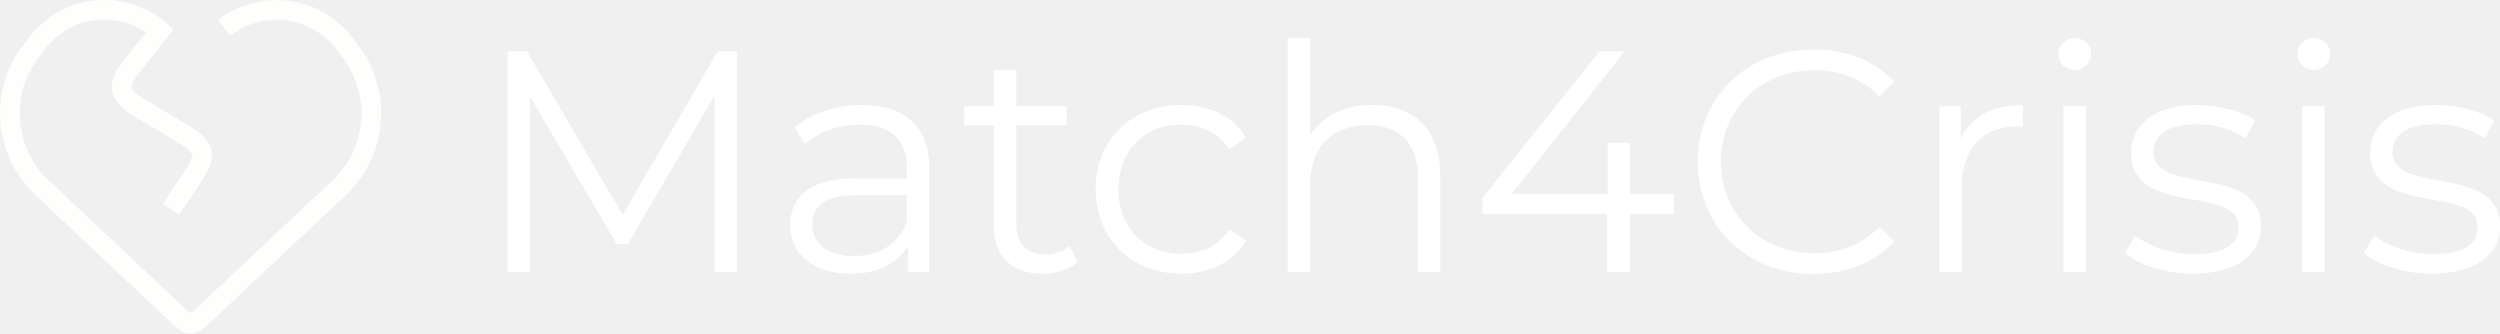
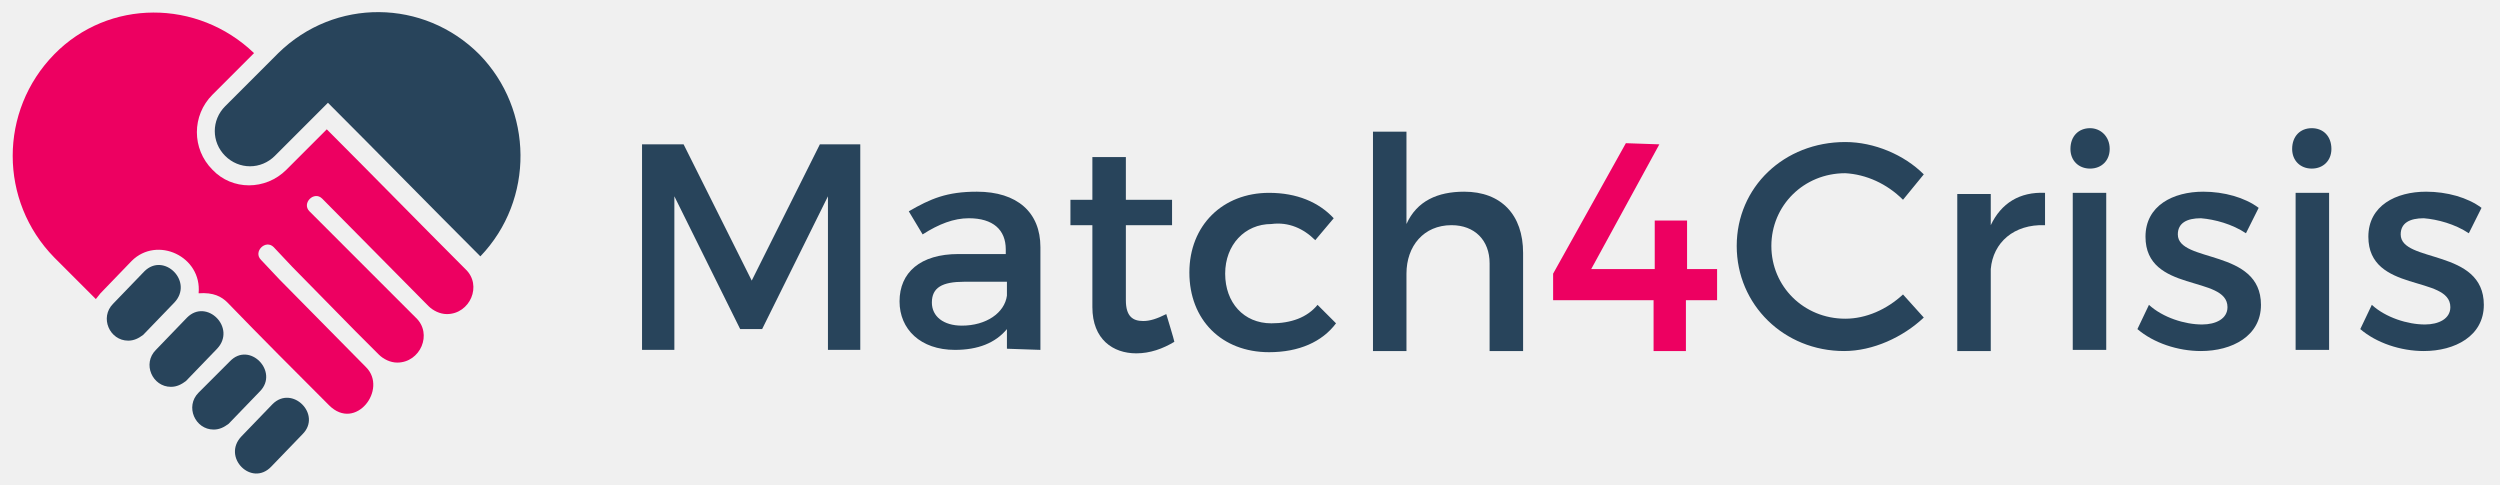
- <svg xmlns="http://www.w3.org/2000/svg" id="a" width="252.764" height="33.73" viewBox="0 0 252.764 33.73">
-   <defs>
-     <style>.b{fill:#fff;}.c{fill:#fefefd;}</style>
-   </defs>
-   <path class="b" d="M72.562,5.192l-9.597,16.548L53.271,5.192h-1.945V27.512h2.264V9.752l8.768,14.922h1.116l8.768-15.018V27.512h2.264V5.192h-1.945Zm14.606,5.42c-2.647,0-5.133,.829-6.823,2.264l1.02,1.69c1.371-1.212,3.412-1.977,5.58-1.977,3.125,0,4.751,1.562,4.751,4.432v1.02h-5.325c-4.815,0-6.473,2.168-6.473,4.751,0,2.901,2.328,4.878,6.122,4.878,2.774,0,4.751-1.052,5.771-2.774v2.615h2.168v-10.395c0-4.336-2.455-6.505-6.792-6.505Zm-.797,15.273c-2.678,0-4.241-1.212-4.241-3.157,0-1.722,1.052-2.997,4.305-2.997h5.261v2.742c-.893,2.2-2.774,3.412-5.325,3.412Zm21.773-1.02c-.638,.574-1.562,.861-2.487,.861-1.881,0-2.901-1.084-2.901-3.061V12.653h5.102v-1.913h-5.102v-3.667h-2.264v3.667h-2.997v1.913h2.997v10.139c0,3.093,1.754,4.878,4.91,4.878,1.307,0,2.647-.383,3.539-1.18l-.797-1.626Zm11.277,2.806c2.838,0,5.229-1.148,6.568-3.316l-1.69-1.148c-1.148,1.69-2.933,2.455-4.878,2.455-3.667,0-6.345-2.583-6.345-6.536,0-3.922,2.678-6.536,6.345-6.536,1.945,0,3.731,.797,4.878,2.487l1.69-1.148c-1.339-2.2-3.731-3.316-6.568-3.316-5.006,0-8.641,3.507-8.641,8.513s3.635,8.545,8.641,8.545Zm19.312-17.058c-2.838,0-5.038,1.116-6.281,3.061V3.853h-2.264V27.512h2.264v-8.8c0-3.826,2.264-6.058,5.867-6.058,3.188,0,5.038,1.817,5.038,5.357v9.502h2.264v-9.725c0-4.815-2.806-7.174-6.887-7.174Zm30.506,8.992h-4.464v-5.165h-2.232v5.165h-9.693l11.415-14.412h-2.551l-11.829,14.795v1.658h12.595v5.867h2.296v-5.867h4.464v-2.041Zm14.09,8.099c3.284,0,6.218-1.116,8.194-3.284l-1.499-1.499c-1.817,1.881-4.049,2.678-6.6,2.678-5.389,0-9.438-3.954-9.438-9.247s4.049-9.247,9.438-9.247c2.551,0,4.783,.797,6.6,2.647l1.499-1.499c-1.977-2.168-4.91-3.252-8.163-3.252-6.728,0-11.702,4.815-11.702,11.351s4.974,11.351,11.67,11.351Zm14.914-13.679v-3.284h-2.168V27.512h2.264v-8.545c0-3.954,2.136-6.186,5.644-6.186,.159,0,.351,.032,.542,.032v-2.2c-3.093,0-5.229,1.18-6.281,3.412Zm11.528-6.951c.957,0,1.658-.733,1.658-1.658,0-.861-.733-1.562-1.658-1.562s-1.658,.733-1.658,1.594c0,.893,.733,1.626,1.658,1.626Zm-1.148,20.438h2.264V10.74h-2.264V27.512Zm13.059,.159c4.368,0,6.919-1.881,6.919-4.783,0-6.441-10.873-3.029-10.873-7.557,0-1.594,1.339-2.774,4.368-2.774,1.722,0,3.475,.414,4.942,1.435l.988-1.817c-1.403-.957-3.762-1.562-5.931-1.562-4.273,0-6.632,2.041-6.632,4.783,0,6.632,10.873,3.188,10.873,7.557,0,1.658-1.307,2.742-4.496,2.742-2.36,0-4.623-.829-5.963-1.881l-1.02,1.786c1.371,1.18,4.049,2.072,6.823,2.072Zm12.252-20.598c.957,0,1.658-.733,1.658-1.658,0-.861-.733-1.562-1.658-1.562s-1.658,.733-1.658,1.594c0,.893,.733,1.626,1.658,1.626Zm-1.148,20.438h2.264V10.74h-2.264V27.512Zm13.059,.159c4.369,0,6.919-1.881,6.919-4.783,0-6.441-10.873-3.029-10.873-7.557,0-1.594,1.339-2.774,4.368-2.774,1.722,0,3.476,.414,4.943,1.435l.988-1.817c-1.403-.957-3.763-1.562-5.931-1.562-4.273,0-6.632,2.041-6.632,4.783,0,6.632,10.873,3.188,10.873,7.557,0,1.658-1.307,2.742-4.496,2.742-2.36,0-4.623-.829-5.963-1.881l-1.02,1.786c1.371,1.18,4.049,2.072,6.823,2.072Z" />
-   <path class="c" d="M29.212,25.215c-.024-.087-.067-.036-.095-.009-.626,.593-1.25,1.186-1.875,1.78l-.179,.17c-.627,.551-1.235,1.121-1.823,1.714l-.276,.248-1.662,1.571c-.171,.119-.315,.268-.452,.422l-1.549,1.45-.059,.058-.511,.477-.065,.056c-.4,.316-.834,.549-1.356,.578h-.059c-.557-.022-1.011-.281-1.427-.625l-.451-.408c-.523-.538-1.078-1.041-1.633-1.546l-.368-.339c-.593-.59-1.2-1.165-1.829-1.716-.041-.072-.097-.13-.17-.169l-1.944-1.826-.064-.056-1.991-1.873c-.005-.017-.016-.026-.033-.028-.635-.632-1.289-1.244-1.957-1.84l-.06-.063c0-.021-.01-.031-.031-.031l-.071-.058-1.779-1.676-.06-.063-.224-.199-.063-.056c-.528-.545-1.09-1.054-1.652-1.563l-.06-.059-.316-.325-.063-.06c-.526-.611-1.01-1.254-1.441-1.935l-.178-.317c-.261-.534-.513-1.071-.724-1.627l-.028-.052c-.202-.66-.366-1.329-.504-2.005l0,.001C.069,12.574-.003,11.93,0,11.282l.001-.059c.027-.648,.104-1.29,.201-1.931l.002-.002c.153-.677,.341-1.345,.582-1.996l.021-.069,.579-1.231,.464-.763,1.423-1.885,.055-.059,.051-.053,.056-.066c.605-.643,1.272-1.212,2.002-1.708l.263-.158c.527-.279,1.063-.539,1.617-.76l.059-.012C8.654,.091,9.97-.058,11.315,.021l.059,.002c.653,.074,1.295,.205,1.933,.358h0c.689,.236,1.359,.515,2.005,.85l.049,.036,.047,.025,.109,.063c.638,.401,1.216,.881,1.792,1.363l-0-.001c.222,.159,.2,.293,.025,.505-.54,.653-1.048,1.333-1.568,2.003l-.049,.06c-.129,.14-.257,.279-.348,.447l-.056,.066c-.389,.458-.763,.928-1.111,1.418l-.046,.063c-.292,.34-.544,.706-.741,1.109-.196,.4-.155,.597,.183,.898l-.001-.001c.506,.478,1.105,.819,1.707,1.155l.001,.001,1.379,.833c.009,.014,.021,.019,.037,.016,.181,.138,.373,.257,.581,.349l.001,.001,1.95,1.181,.049,.039,.564,.367,.075,.053c.524,.407,1.006,.853,1.302,1.463l.021,.078,.113,.4c-.002,.008-.007,.017-.005,.024,.005,.015,.013,.029,.02,.044,.076,.465,.003,.916-.128,1.361l-.023,.09-.179,.412-.003,.003c-.366,.696-.82,1.339-1.231,2.008l-.038,.05-.533,.809-.002,.004c-.272,.363-.524,.739-.752,1.131l0-0c-.182,.143-.204,.502-.439,.495-.193-.005-.38-.225-.57-.348-.039-.025-.082-.046-.123-.069l-.048-.029,.004,.004-.073-.047c-.209-.147-.412-.303-.63-.436-.146-.089-.14-.163-.053-.291,.255-.376,.499-.761,.747-1.142l.053-.077c.459-.65,.905-1.308,1.318-1.989l-.001,.001c.274-.375,.513-.77,.68-1.205,.124-.322,.061-.593-.227-.799l-.001-.001c-.525-.493-1.157-.827-1.77-1.189l-.052-.028c-.397-.262-.801-.511-1.224-.732-.245-.178-.506-.329-.775-.468l-1.946-1.18-.049-.039-.523-.356c-.005-.013-.015-.018-.029-.015-.599-.473-1.133-.997-1.388-1.744-.01-.086,.006-.177-.047-.255-.035-.322-.035-.642,.021-.962,.074-.34,.228-.65,.36-.968,.432-.698,.943-1.34,1.43-1.999l.049-.06,.121-.158,.055-.067,1.31-1.659,.001-.002c.105-.075,.04-.123-.029-.165-.409-.248-.821-.49-1.282-.634h0c-.636-.288-1.308-.433-2-.5l-.059-.004c-.65-.087-1.296-.064-1.94,.056l-.059,.005c-.678,.105-1.333,.285-1.943,.607l-.055,.022c-.349,.143-.676,.325-.974,.557l-.084,.053c-.306,.189-.585,.412-.832,.673l-.06,.056c-.391,.34-.719,.735-1.011,1.161l-.042,.051c-.324,.39-.645,.781-.887,1.229-.168,.215-.29,.456-.401,.704-.531,.981-.835,2.033-.962,3.138-.034,.29-.08,.581-.051,.876v.059c-.032,.654,.018,1.302,.168,1.94l.006,.059c.125,.673,.314,1.326,.621,1.94l.017,.059c.147,.363,.322,.711,.55,1.031l.053,.084c.14,.287,.334,.537,.539,.779l.041,.049c.386,.542,.866,.995,1.366,1.43l-0-0,.549,.518,.071,.055c.418,.442,.871,.846,1.323,1.252l.001,.001,.796,.745-.001-.001c.386,.392,.784,.77,1.203,1.128l.048,.05,.824,.773,.053,.045c.338,.35,.688,.687,1.063,.996,.001,.017,.01,.027,.026,.03l1.015,.958c.003,.017,.013,.025,.029,.026l.929,.873,.06,.062,1.011,.945,.066,.057c.271,.289,.56,.559,.864,.812l.058,.062,1.203,1.122-.001-.001c.229,.25,.474,.484,.742,.693l.059,.057c.419,.435,.864,.842,1.316,1.242,.079,.08,.157,.162,.238,.24q.345,.333,.692,.008c.102-.096,.202-.195,.302-.293l1.398-1.318-.001,.001c.236-.199,.469-.402,.673-.635l.005-.005c.457-.398,.901-.808,1.321-1.245l-.001,.001c.288-.225,.546-.483,.8-.745l-.001,.001c.393-.346,.782-.697,1.142-1.077l.058-.06c.309-.244,.594-.515,.861-.805l.061-.057c.361-.296,.693-.623,1.022-.953l.059-.059,.986-.924,.067-.059,.831-.783,.06-.053,1.175-1.113,.053-.047,.711-.662,.06-.062,1.306-1.225,.061-.057c.198-.172,.404-.336,.571-.54l.05-.046c.473-.406,.919-.838,1.283-1.347l.056-.061c.232-.279,.439-.575,.608-.896l.063-.113c.195-.269,.338-.565,.454-.875l-0,.001c.314-.633,.526-1.299,.641-1.996l.002-.002c.29-1.341,.272-2.677-.075-4.006l-.01-.059c-.138-.685-.391-1.328-.707-1.948-.103-.228-.219-.449-.367-.652-.265-.489-.603-.925-.966-1.344l-.045-.063c-.273-.394-.567-.768-.934-1.081l.001,.001c-.28-.316-.605-.578-.964-.799-.017-.044-.054-.058-.097-.063-.284-.233-.609-.396-.942-.545l-.058-.021c-.609-.323-1.264-.502-1.94-.612l-.059-.006c-.625-.105-1.252-.154-1.883-.059l-.058,.003c-.67,.049-1.319,.191-1.94,.451l-.058,.012c-.529,.2-1.037,.441-1.493,.782l-.078,.054-.38,.254c-.012-.007-.024-.008-.036-.003l-.21-.251-.044-.051c-.277-.358-.545-.723-.833-1.072-.116-.14-.094-.21,.046-.302,.275-.18,.542-.374,.813-.562l.089-.049,.127-.072,.065-.037c.623-.323,1.274-.578,1.933-.812l.059-.012c.639-.155,1.284-.282,1.94-.344l.058-.003c1.327-.075,2.622,.089,3.882,.516l.059,.015c.568,.229,1.119,.491,1.655,.788l.29,.177c.727,.501,1.385,1.083,1.989,1.727l.048,.063-.004-.004,.049,.053,1.456,1.929,.001,.003,.45,.752c-.003,.019,.002,.035,.016,.048l.541,1.147,.022,.053c.225,.637,.417,1.283,.571,1.941l.007,.058c.115,.642,.162,1.292,.215,1.941v.059c-.01,1.343-.228,2.652-.636,3.931l-.001,0c-.232,.539-.447,1.087-.719,1.609l-.185,.34c-.446,.704-.929,1.379-1.486,1.999l.001-0-.292,.306-.048,.051-1.741,1.635-.061,.059-.148,.14-.048,.05c-.642,.567-1.266,1.155-1.873,1.759l-.052,.047c-.041,.004-.068,.024-.074,.067l-0,0c-.657,.612-1.315,1.223-1.971,1.836-.018,.017-.021,.05-.031,.075l.001,.009,.039,.019h-.011Z" />
+ <svg xmlns="http://www.w3.org/2000/svg" version="1.1" id="a" x="0px" y="0px" viewBox="0 0 216.5 42" style="enable-background:new 0 0 216.5 42;" xml:space="preserve">
+   <style type="text/css">
+ 	.st0{fill:#28445B;}
+ 	.st1{fill:#ED0061;}
+ </style>
+   <polygon class="st0" points="55.6,12.5 55.6,30.3 58.4,30.3 58.4,17 64.1,28.5 66,28.5 71.7,17 71.7,30.3 74.5,30.3 74.5,12.5   71,12.5 65.1,24.3 59.2,12.5 " />
+   <path class="st0" d="M90.1,30.3l0-8.9c0-3-2-4.8-5.5-4.8c-2.6,0-4,0.6-5.9,1.7l1.2,2c1.4-0.9,2.7-1.4,4-1.4c2.1,0,3.2,1,3.2,2.7v0.4  h-4.1c-3.3,0-5.1,1.6-5.1,4.1c0,2.4,1.8,4.2,4.8,4.2c2,0,3.5-0.6,4.5-1.8v1.7L90.1,30.3L90.1,30.3z M87.2,25.6  c-0.2,1.5-1.8,2.6-3.9,2.6c-1.6,0-2.6-0.8-2.6-2c0-1.3,0.9-1.8,2.8-1.8h3.7L87.2,25.6L87.2,25.6z" />
+   <path class="st0" d="M101,27.2c-0.8,0.4-1.4,0.6-2,0.6c-0.9,0-1.5-0.4-1.5-1.8v-6.5h4v-2.2h-4v-3.7h-2.9v3.7h-1.9v2.2h1.9v7.1  c0,2.8,1.8,4,3.8,4c1.2,0,2.3-0.4,3.3-1C101.7,29.5,101,27.2,101,27.2z" />
+   <path class="st0" d="M113.9,20.8l1.6-1.9c-1.3-1.4-3.2-2.2-5.6-2.2c-4,0-6.9,2.8-6.9,6.9c0,4.1,2.8,6.9,6.9,6.9  c2.6,0,4.6-0.9,5.8-2.5l-1.6-1.6c-0.9,1.1-2.3,1.6-4,1.6c-2.4,0-4-1.8-4-4.3s1.7-4.3,4-4.3C111.6,19.2,112.9,19.8,113.9,20.8z" />
+   <path class="st0" d="M126.8,16.6c-2.3,0-4.1,0.8-5,2.8v-8h-2.9v19h2.9v-6.7c0-2.4,1.5-4.2,3.9-4.2c2,0,3.3,1.3,3.3,3.3v7.6h2.9v-8.5  C131.9,18.6,130,16.6,126.8,16.6L126.8,16.6z" />
+   <path class="st0" d="M164.8,17.3l1.8-2.2c-1.7-1.7-4.3-2.8-6.8-2.8c-5.3,0-9.4,3.9-9.4,9c0,5.1,4.1,9.1,9.3,9.1  c2.5,0,5.1-1.2,6.9-2.9l-1.8-2c-1.4,1.3-3.2,2.1-5,2.1c-3.6,0-6.4-2.8-6.4-6.3s2.8-6.3,6.4-6.3C161.6,15.1,163.4,15.9,164.8,17.3  L164.8,17.3z" />
+   <path class="st0" d="M172.4,19.5v-2.7h-2.9v13.6h2.9v-7.1c0.2-2.3,2-3.9,4.7-3.8v-2.8C174.9,16.6,173.3,17.6,172.4,19.5L172.4,19.5z  " />
+   <path class="st0" d="M181,11.1c-1,0-1.7,0.7-1.7,1.8c0,1,0.7,1.7,1.7,1.7s1.7-0.7,1.7-1.7C182.7,11.8,181.9,11.1,181,11.1z" />
+   <rect x="179.5" y="16.7" class="st0" width="2.9" height="13.6" />
+   <path class="st0" d="M194.5,20.2l1.1-2.2c-1.2-0.9-3-1.4-4.8-1.4c-2.6,0-5,1.2-5,3.9c0,4.9,7.1,3.3,7.1,6.1c0,1-1,1.5-2.2,1.5  c-1.5,0-3.4-0.6-4.6-1.7l-1,2.1c1.4,1.2,3.5,1.9,5.5,1.9c2.7,0,5.2-1.3,5.2-4c0-4.9-7.2-3.6-7.2-6.1c0-1,0.8-1.4,2-1.4  C191.8,19,193.3,19.4,194.5,20.2L194.5,20.2z" />
+   <path class="st0" d="M200.2,11.1c-1,0-1.7,0.7-1.7,1.8c0,1,0.7,1.7,1.7,1.7s1.7-0.7,1.7-1.7C201.9,11.8,201.2,11.1,200.2,11.1z" />
+   <rect x="198.8" y="16.7" class="st0" width="2.9" height="13.6" />
+   <path class="st0" d="M213.8,20.2l1.1-2.2c-1.2-0.9-3-1.4-4.8-1.4c-2.6,0-5,1.2-5,3.9c0,4.9,7.1,3.3,7.1,6.1c0,1-1,1.5-2.2,1.5  c-1.5,0-3.4-0.6-4.6-1.7l-1,2.1c1.4,1.2,3.5,1.9,5.5,1.9c2.7,0,5.2-1.3,5.2-4c0-4.9-7.2-3.6-7.2-6.1c0-1,0.8-1.4,2-1.4  C211.1,19,212.6,19.4,213.8,20.2L213.8,20.2z" />
+   <path class="st0" d="M28.4,8.9c4.4,4.4,8.7,8.8,13.1,13.2l0.1,0.1c4.7-4.9,4.6-12.7-0.1-17.5c-4.8-4.8-12.5-4.9-17.4-0.1l-1.1,1.1  l-3.5,3.5c-1.2,1.2-1.2,3.1,0,4.3c1.2,1.2,3.1,1.2,4.3,0C25.3,12,26.9,10.4,28.4,8.9L28.4,8.9L28.4,8.9z" />
+   <path class="st0" d="M23.6,35l-2.7,2.8c-1.7,1.8,0.9,4.4,2.6,2.6l2.7-2.8C27.9,35.9,25.3,33.3,23.6,35z" />
+   <path class="st0" d="M19.9,31.3L17.2,34c-1.2,1.2-0.3,3.2,1.3,3.2c0.5,0,0.9-0.2,1.3-0.5l2.7-2.8C24.2,32.2,21.6,29.5,19.9,31.3z" />
+   <path class="st0" d="M16.2,27.5l-2.7,2.8c-1.2,1.2-0.3,3.2,1.3,3.2c0.5,0,0.9-0.2,1.3-0.5l2.7-2.8C20.5,28.4,17.9,25.8,16.2,27.5  L16.2,27.5z" />
+   <path class="st1" d="M19.7,26.2c2.9,3,5.9,6,8.8,8.9c2.3,2.3,5.1-1.4,3.2-3.3l-7.5-7.6l-1.6-1.7c-0.7-0.7,0.4-1.8,1.1-1.1l1.6,1.7  l5.5,5.6l2,2c0.4,0.4,1,0.7,1.6,0.7c2,0,3.1-2.5,1.6-3.9l-9.2-9.2c-0.7-0.7,0.4-1.8,1.1-1.1l9.2,9.3c0.4,0.4,1,0.7,1.6,0.7  c2,0,3.1-2.5,1.6-3.9c-4-4-8-8.1-12-12.1l-3.5,3.5c-1.8,1.8-4.7,1.8-6.4,0c-1.8-1.8-1.8-4.7,0-6.5L22,4.6C17.1-0.1,9.4-0.1,4.7,4.7  c-4.8,4.9-4.8,12.7,0,17.6l3.6,3.6l0.4-0.5l2.7-2.8c2.2-2.2,6.1-0.4,5.8,2.8C18.5,25.3,19.2,25.7,19.7,26.2L19.7,26.2z" />
+   <path class="st1" d="M140.8,12.4l-6.3,11.3V26h8.7v4.4h2.8V26h2.7v-2.7h-2.6l0-4.2h-2.8l0,4.2h-5.5l5.9-10.8L140.8,12.4L140.8,12.4z  " />
+   <path class="st0" d="M12.5,23.5l-2.7,2.8c-1.2,1.2-0.3,3.2,1.3,3.2c0.5,0,0.9-0.2,1.3-0.5l2.7-2.8C16.8,24.4,14.2,21.8,12.5,23.5  C12.5,23.5,12.5,23.5,12.5,23.5z" />
</svg>
